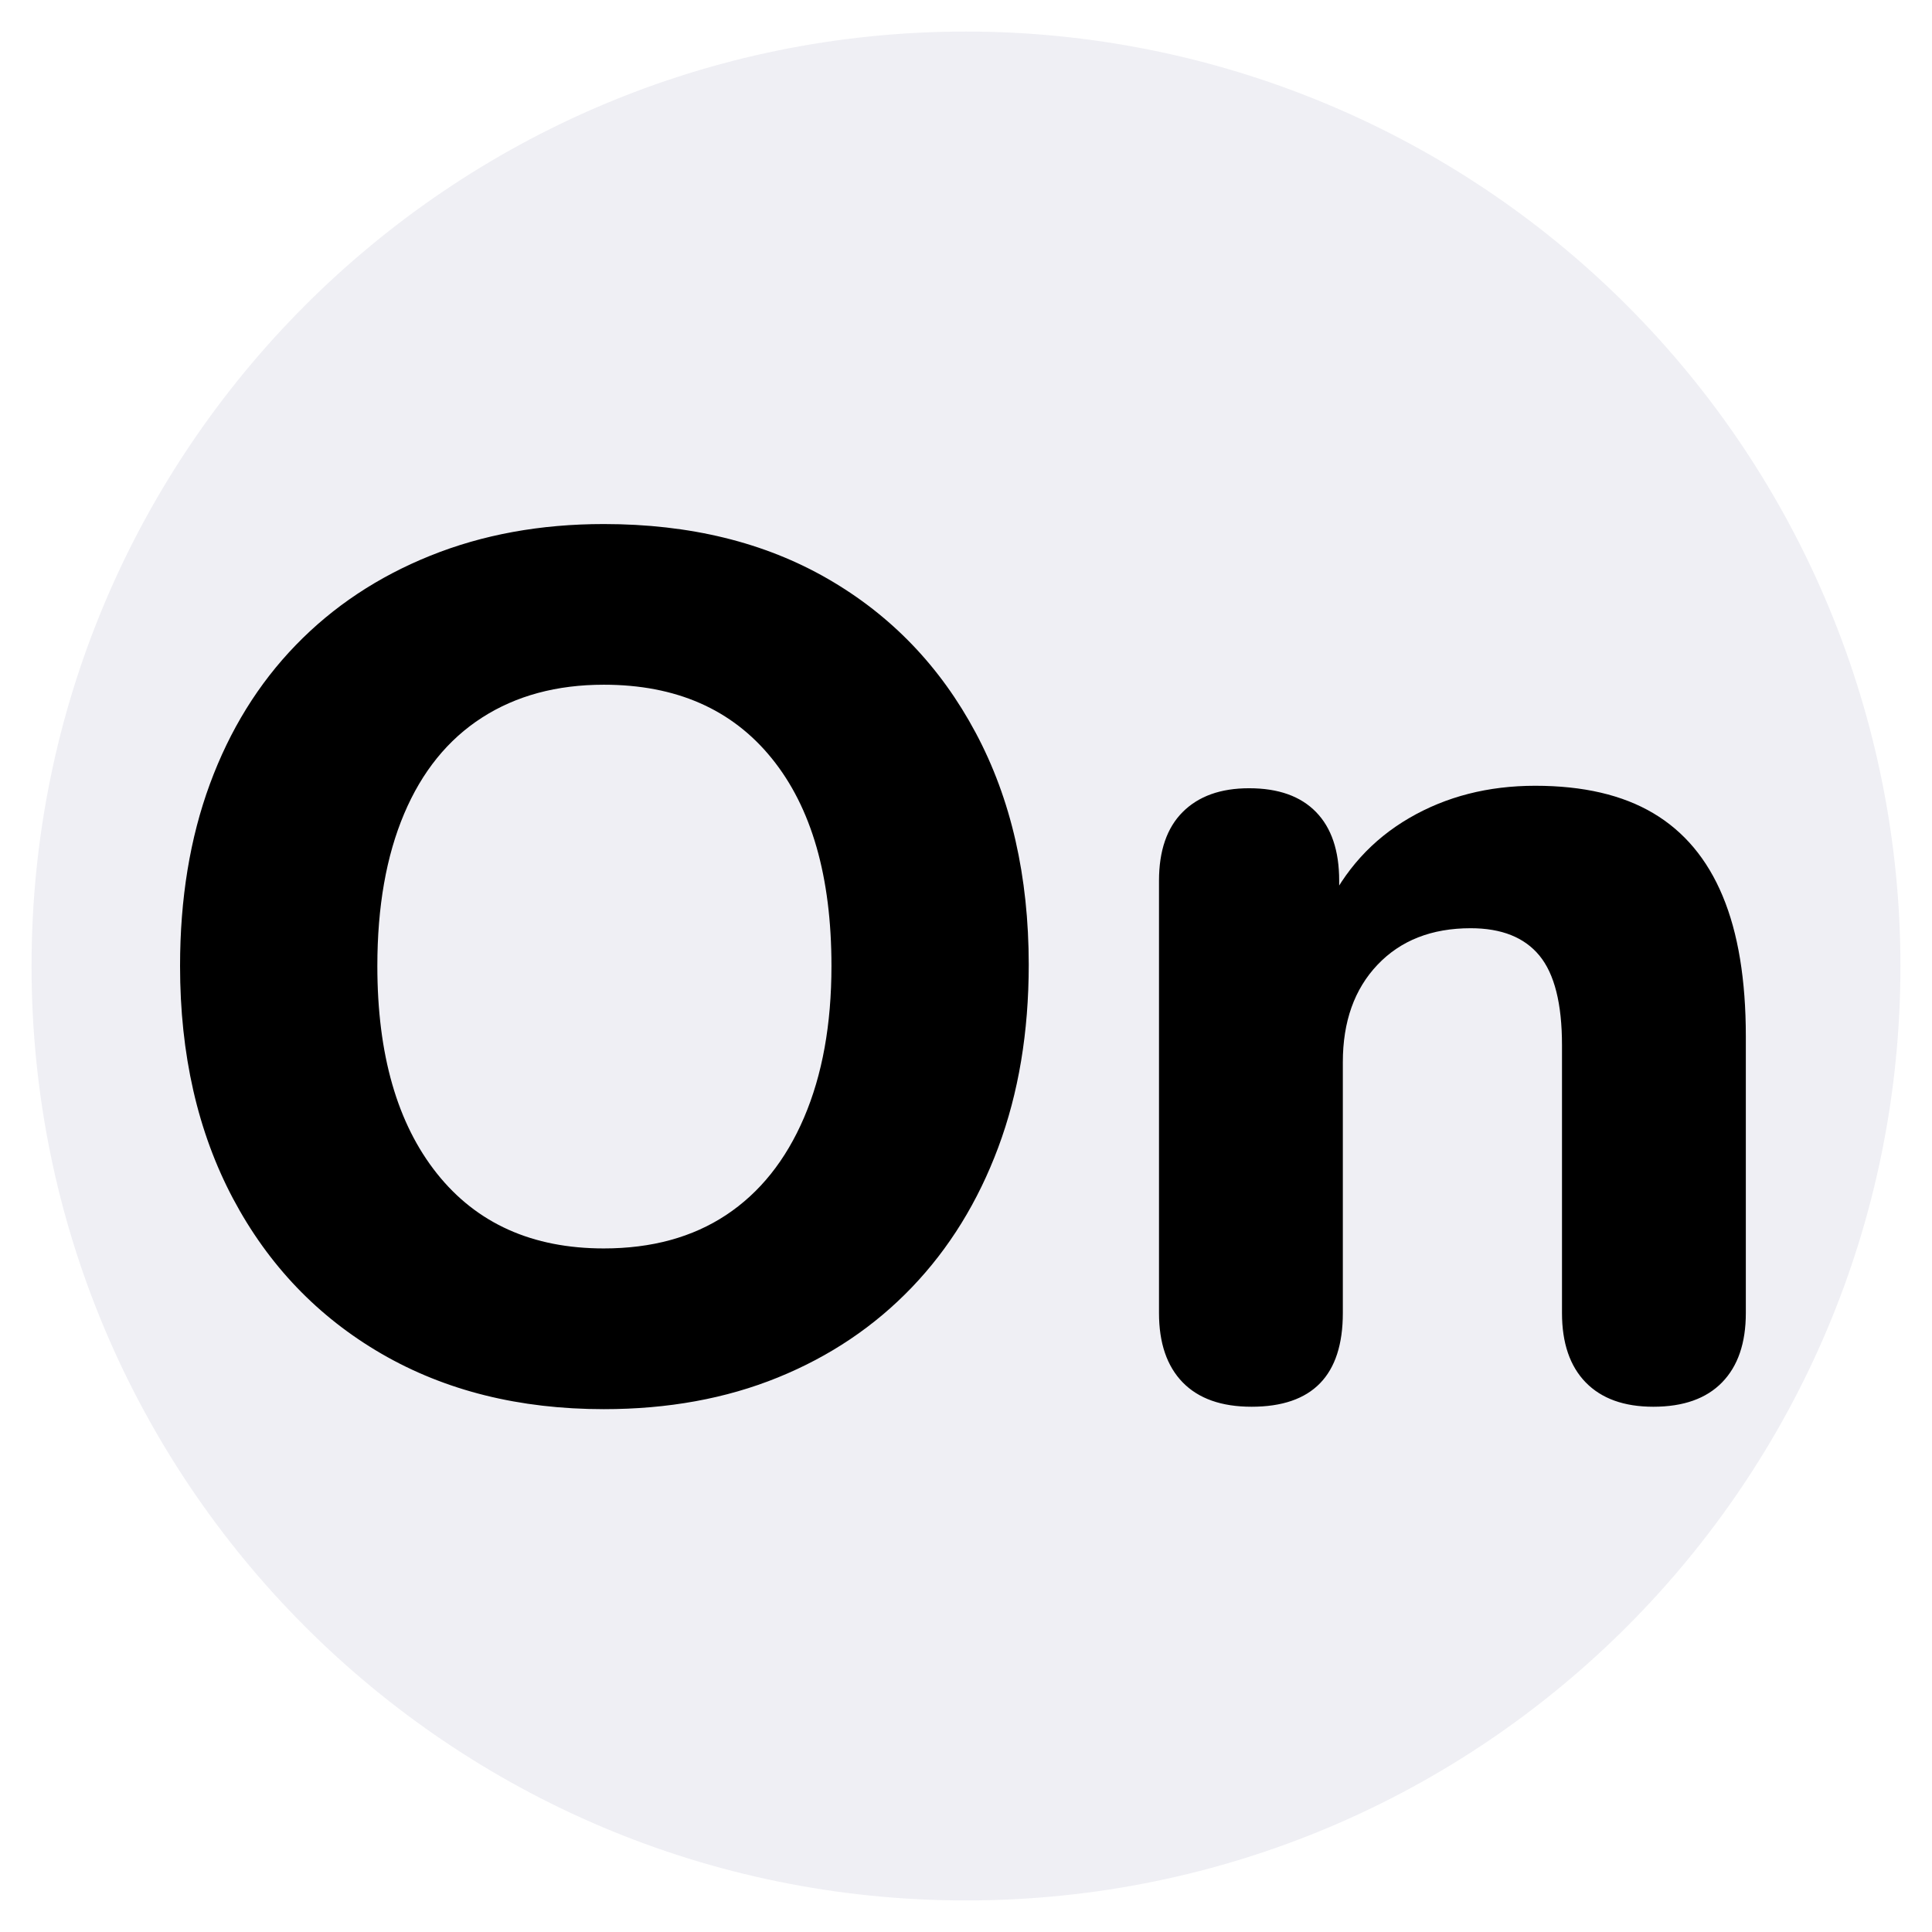
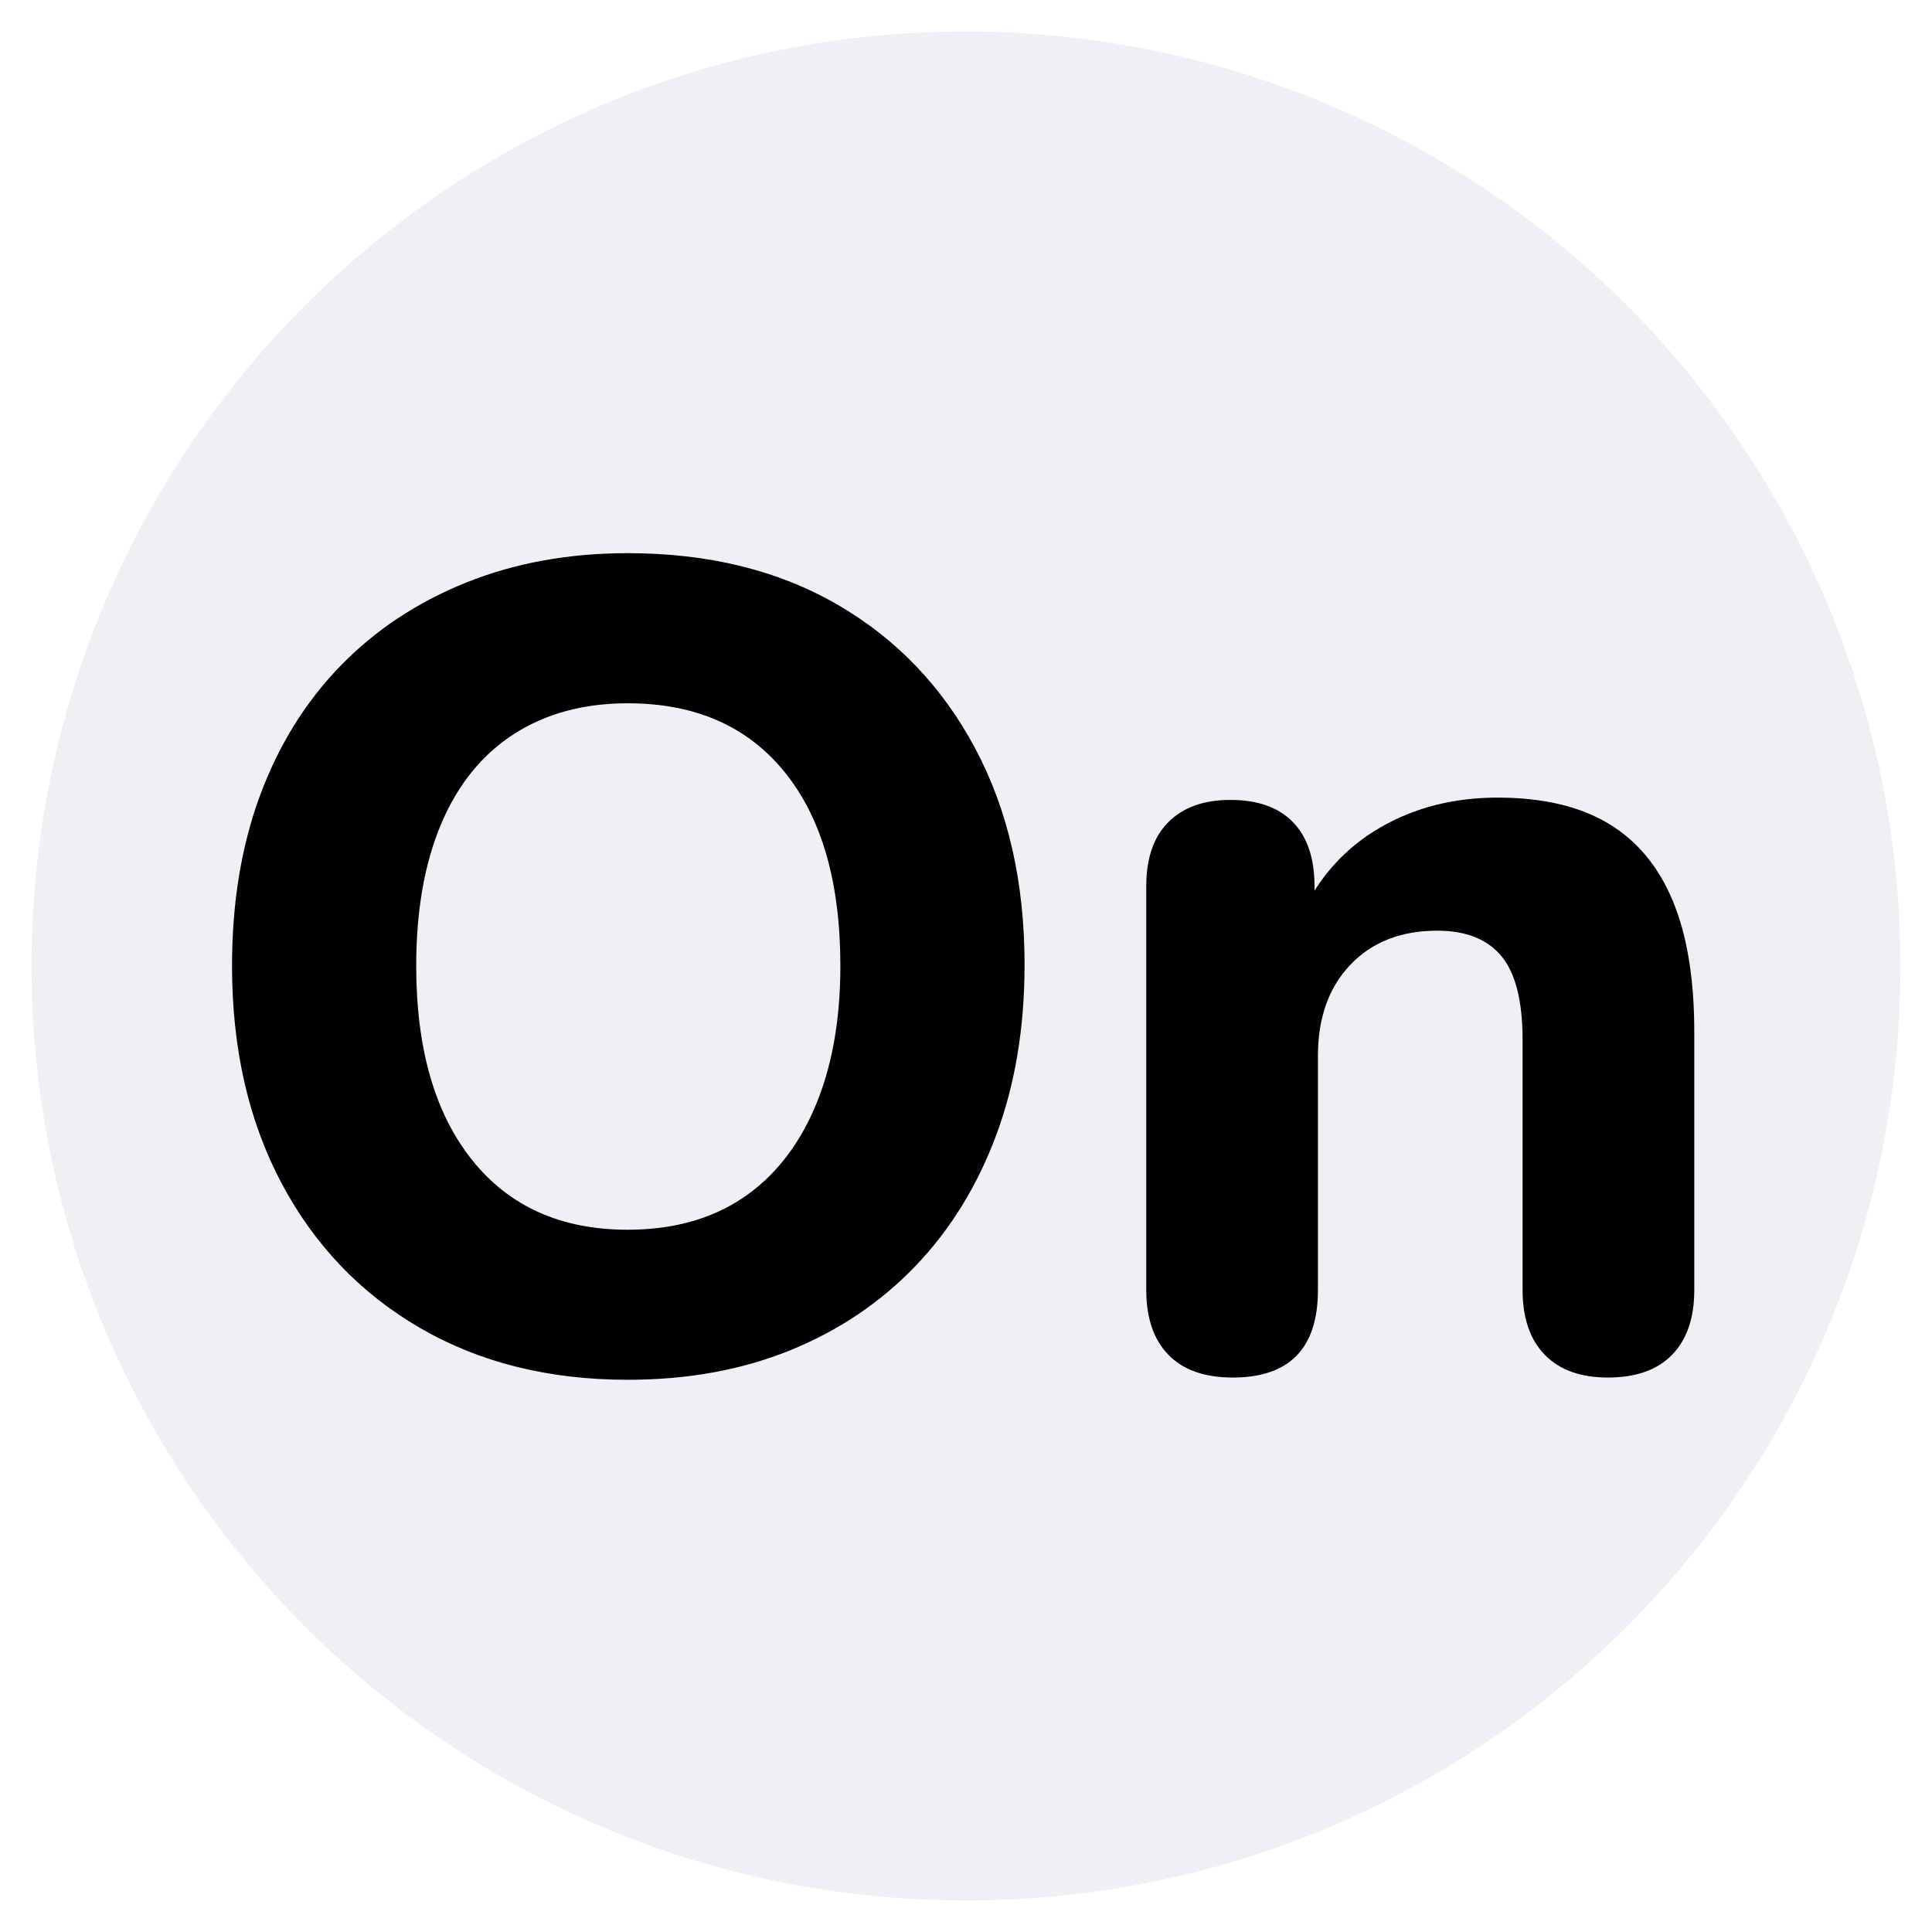
<svg xmlns="http://www.w3.org/2000/svg" version="1.1" viewBox="0.0 0.0 512.0 512.0" fill="none" stroke="none" stroke-linecap="square" stroke-miterlimit="10">
  <clipPath id="p.0">
    <path d="m0 0l512.0 0l0 512.0l-512.0 0l0 -512.0z" clip-rule="nonzero" />
  </clipPath>
  <g clip-path="url(#p.0)">
    <path fill="#000000" fill-opacity="0.0" d="m0 0l512.0 0l0 512.0l-512.0 0z" fill-rule="evenodd" />
    <path fill="#efeff4" d="m8.362 256.0l0 0c0 -136.767 110.871 -247.638 247.638 -247.638l0 0c65.678 0 128.665 26.09 175.106 72.531c46.441 46.441 72.531 109.429 72.531 175.106l0 0c0 136.767 -110.871 247.638 -247.638 247.638l0 0c-136.767 0 -247.638 -110.871 -247.638 -247.638z" fill-rule="evenodd" />
-     <path fill="#000000" fill-opacity="0.0" d="m-12.378 53.134l536.756 0l0 405.732l-536.756 0z" fill-rule="evenodd" />
-     <path fill="#000000" d="m160.015 373.441q-33.562 0 -58.891 -14.672q-25.328 -14.688 -39.375 -41.141q-14.031 -26.469 -14.031 -61.625q0 -26.781 7.906 -48.234q7.906 -21.469 22.75 -36.797q14.844 -15.328 35.656 -23.703q20.812 -8.391 45.984 -8.391q34.203 0 59.359 14.516q25.172 14.516 39.203 40.812q14.047 26.297 14.047 61.469q0 26.781 -8.078 48.406q-8.062 21.609 -22.906 37.094q-14.844 15.484 -35.5 23.875q-20.641 8.391 -46.125 8.391zm0 -42.594q19.031 0 32.422 -8.859q13.391 -8.875 20.641 -25.812q7.266 -16.953 7.266 -40.172q0 -35.5 -15.812 -55.016q-15.797 -19.531 -44.516 -19.531q-18.719 0 -32.281 8.719q-13.547 8.719 -20.641 25.5q-7.094 16.766 -7.094 40.328q0 35.156 15.797 55.0q15.812 19.844 44.219 19.844zm171.647 41.953q-11.938 0 -18.234 -6.453q-6.281 -6.453 -6.281 -18.391l0 -114.547q0 -11.938 6.281 -18.219q6.297 -6.297 17.594 -6.297q11.609 0 17.734 6.297q6.141 6.281 6.141 18.219l0 18.391l-3.547 -10.641q7.422 -15.812 22.094 -24.359q14.688 -8.562 33.406 -8.562q19.031 0 31.281 7.266q12.266 7.266 18.391 21.953q6.141 14.672 6.141 37.25l0 73.25q0 11.938 -6.297 18.391q-6.281 6.453 -18.219 6.453q-11.625 0 -17.922 -6.453q-6.281 -6.453 -6.281 -18.391l0 -70.984q0 -16.453 -5.969 -23.719q-5.969 -7.266 -18.234 -7.266q-15.484 0 -24.688 9.688q-9.188 9.672 -9.188 25.812l0 66.469q0 24.844 -24.203 24.844z" fill-rule="nonzero" />
+     <path fill="#000000" fill-opacity="0.0" d="m-12.378 66.063l536.756 0l0 379.874l-536.756 0z" fill-rule="evenodd" />
+     <path fill="#000000" d="m166.348 365.656q-31.328 0 -54.984 -13.703q-23.656 -13.719 -36.766 -38.422q-13.109 -24.719 -13.109 -57.562q0 -25.0 7.375 -45.031q7.391 -20.047 21.25 -34.359q13.859 -14.312 33.297 -22.141q19.437 -7.844 42.937 -7.844q31.953 0 55.453 13.562q23.5 13.562 36.609 38.125q13.109 24.547 13.109 57.391q0 25.016 -7.531 45.203q-7.531 20.188 -21.406 34.656q-13.859 14.453 -33.141 22.297q-19.281 7.828 -43.094 7.828zm0 -39.766q17.781 0 30.281 -8.281q12.516 -8.297 19.297 -24.109q6.781 -15.828 6.781 -37.531q0 -33.141 -14.766 -51.359q-14.766 -18.234 -41.594 -18.234q-17.469 0 -30.125 8.141q-12.656 8.125 -19.297 23.797q-6.625 15.672 -6.625 37.656q0 32.844 14.766 51.391q14.766 18.531 41.281 18.531zm160.31 39.172q-11.141 0 -17.016 -6.031q-5.875 -6.031 -5.875 -17.172l0 -106.984q0 -11.141 5.875 -17.016q5.875 -5.875 16.422 -5.875q10.844 0 16.562 5.875q5.734 5.875 5.734 17.016l0 17.188l-3.312 -9.953q6.922 -14.766 20.625 -22.75q13.719 -7.984 31.203 -7.984q17.766 0 29.219 6.781q11.453 6.781 17.172 20.5q5.734 13.703 5.734 34.797l0 68.406q0 11.141 -5.875 17.172q-5.875 6.031 -17.031 6.031q-10.844 0 -16.719 -6.031q-5.875 -6.031 -5.875 -17.172l0 -66.297q0 -15.375 -5.578 -22.141q-5.578 -6.781 -17.031 -6.781q-14.453 0 -23.047 9.047q-8.578 9.031 -8.578 24.094l0 62.078q0 23.203 -22.609 23.203z" fill-rule="nonzero" />
  </g>
</svg>
